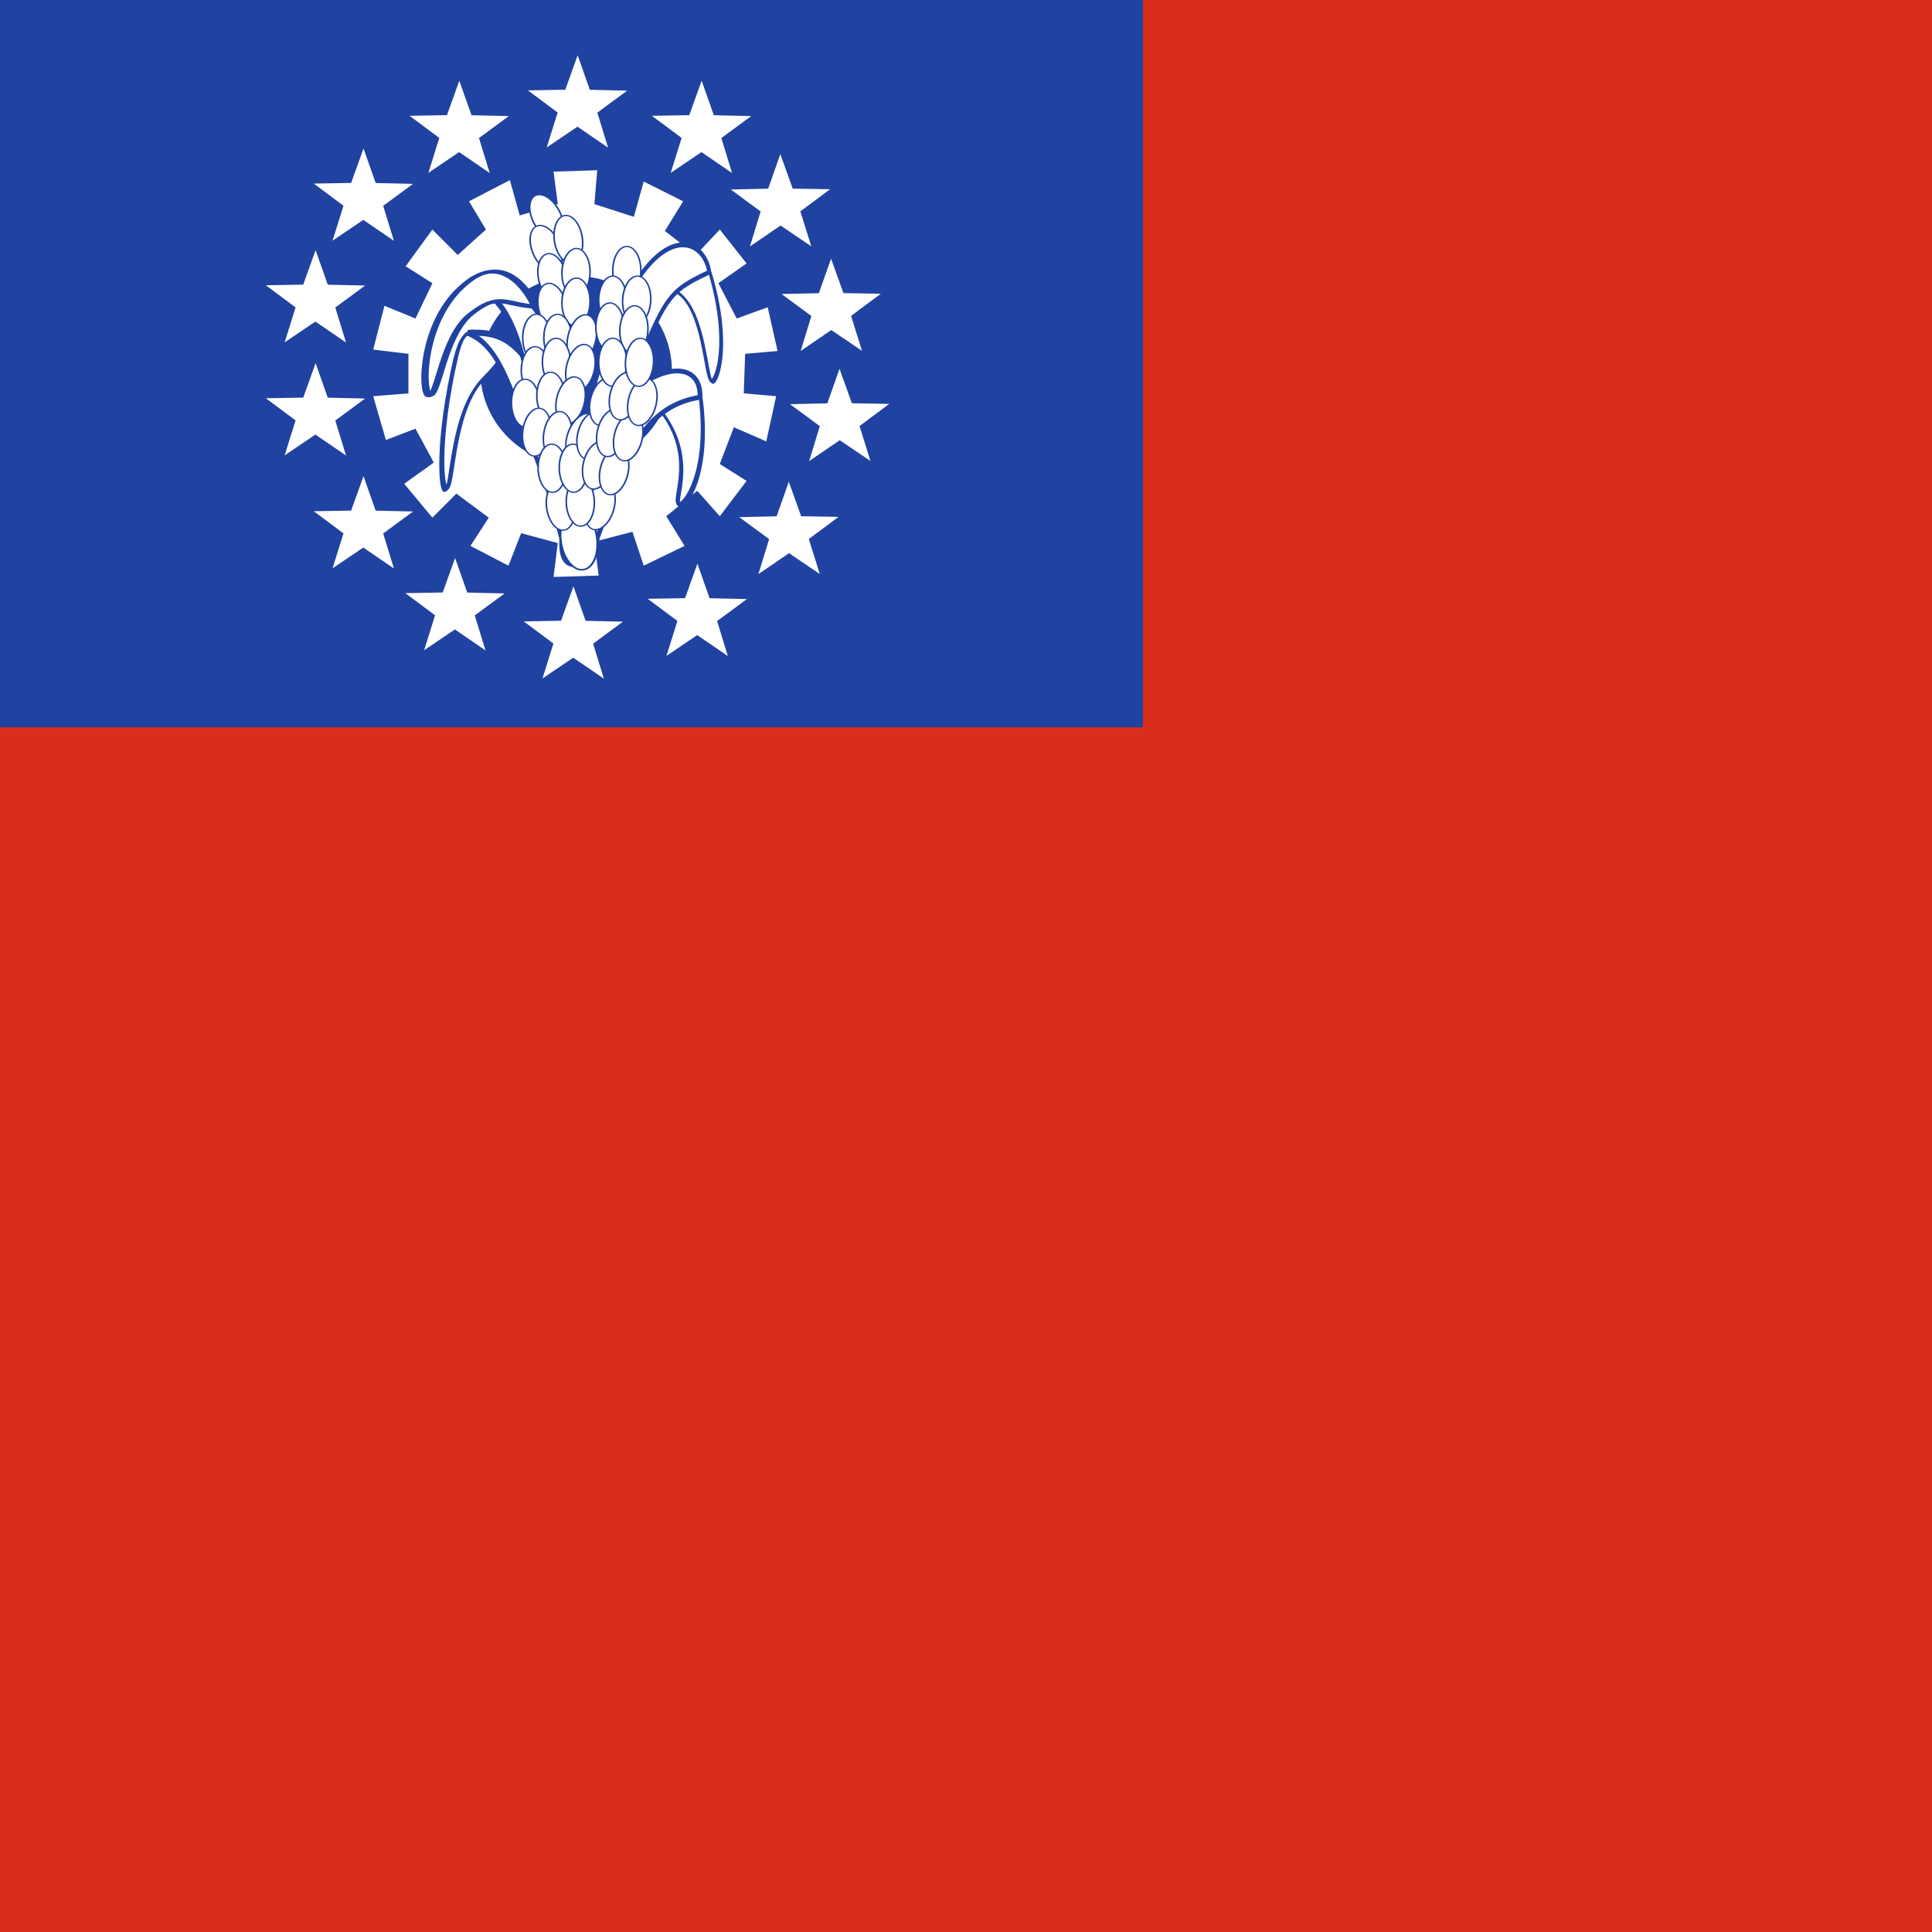
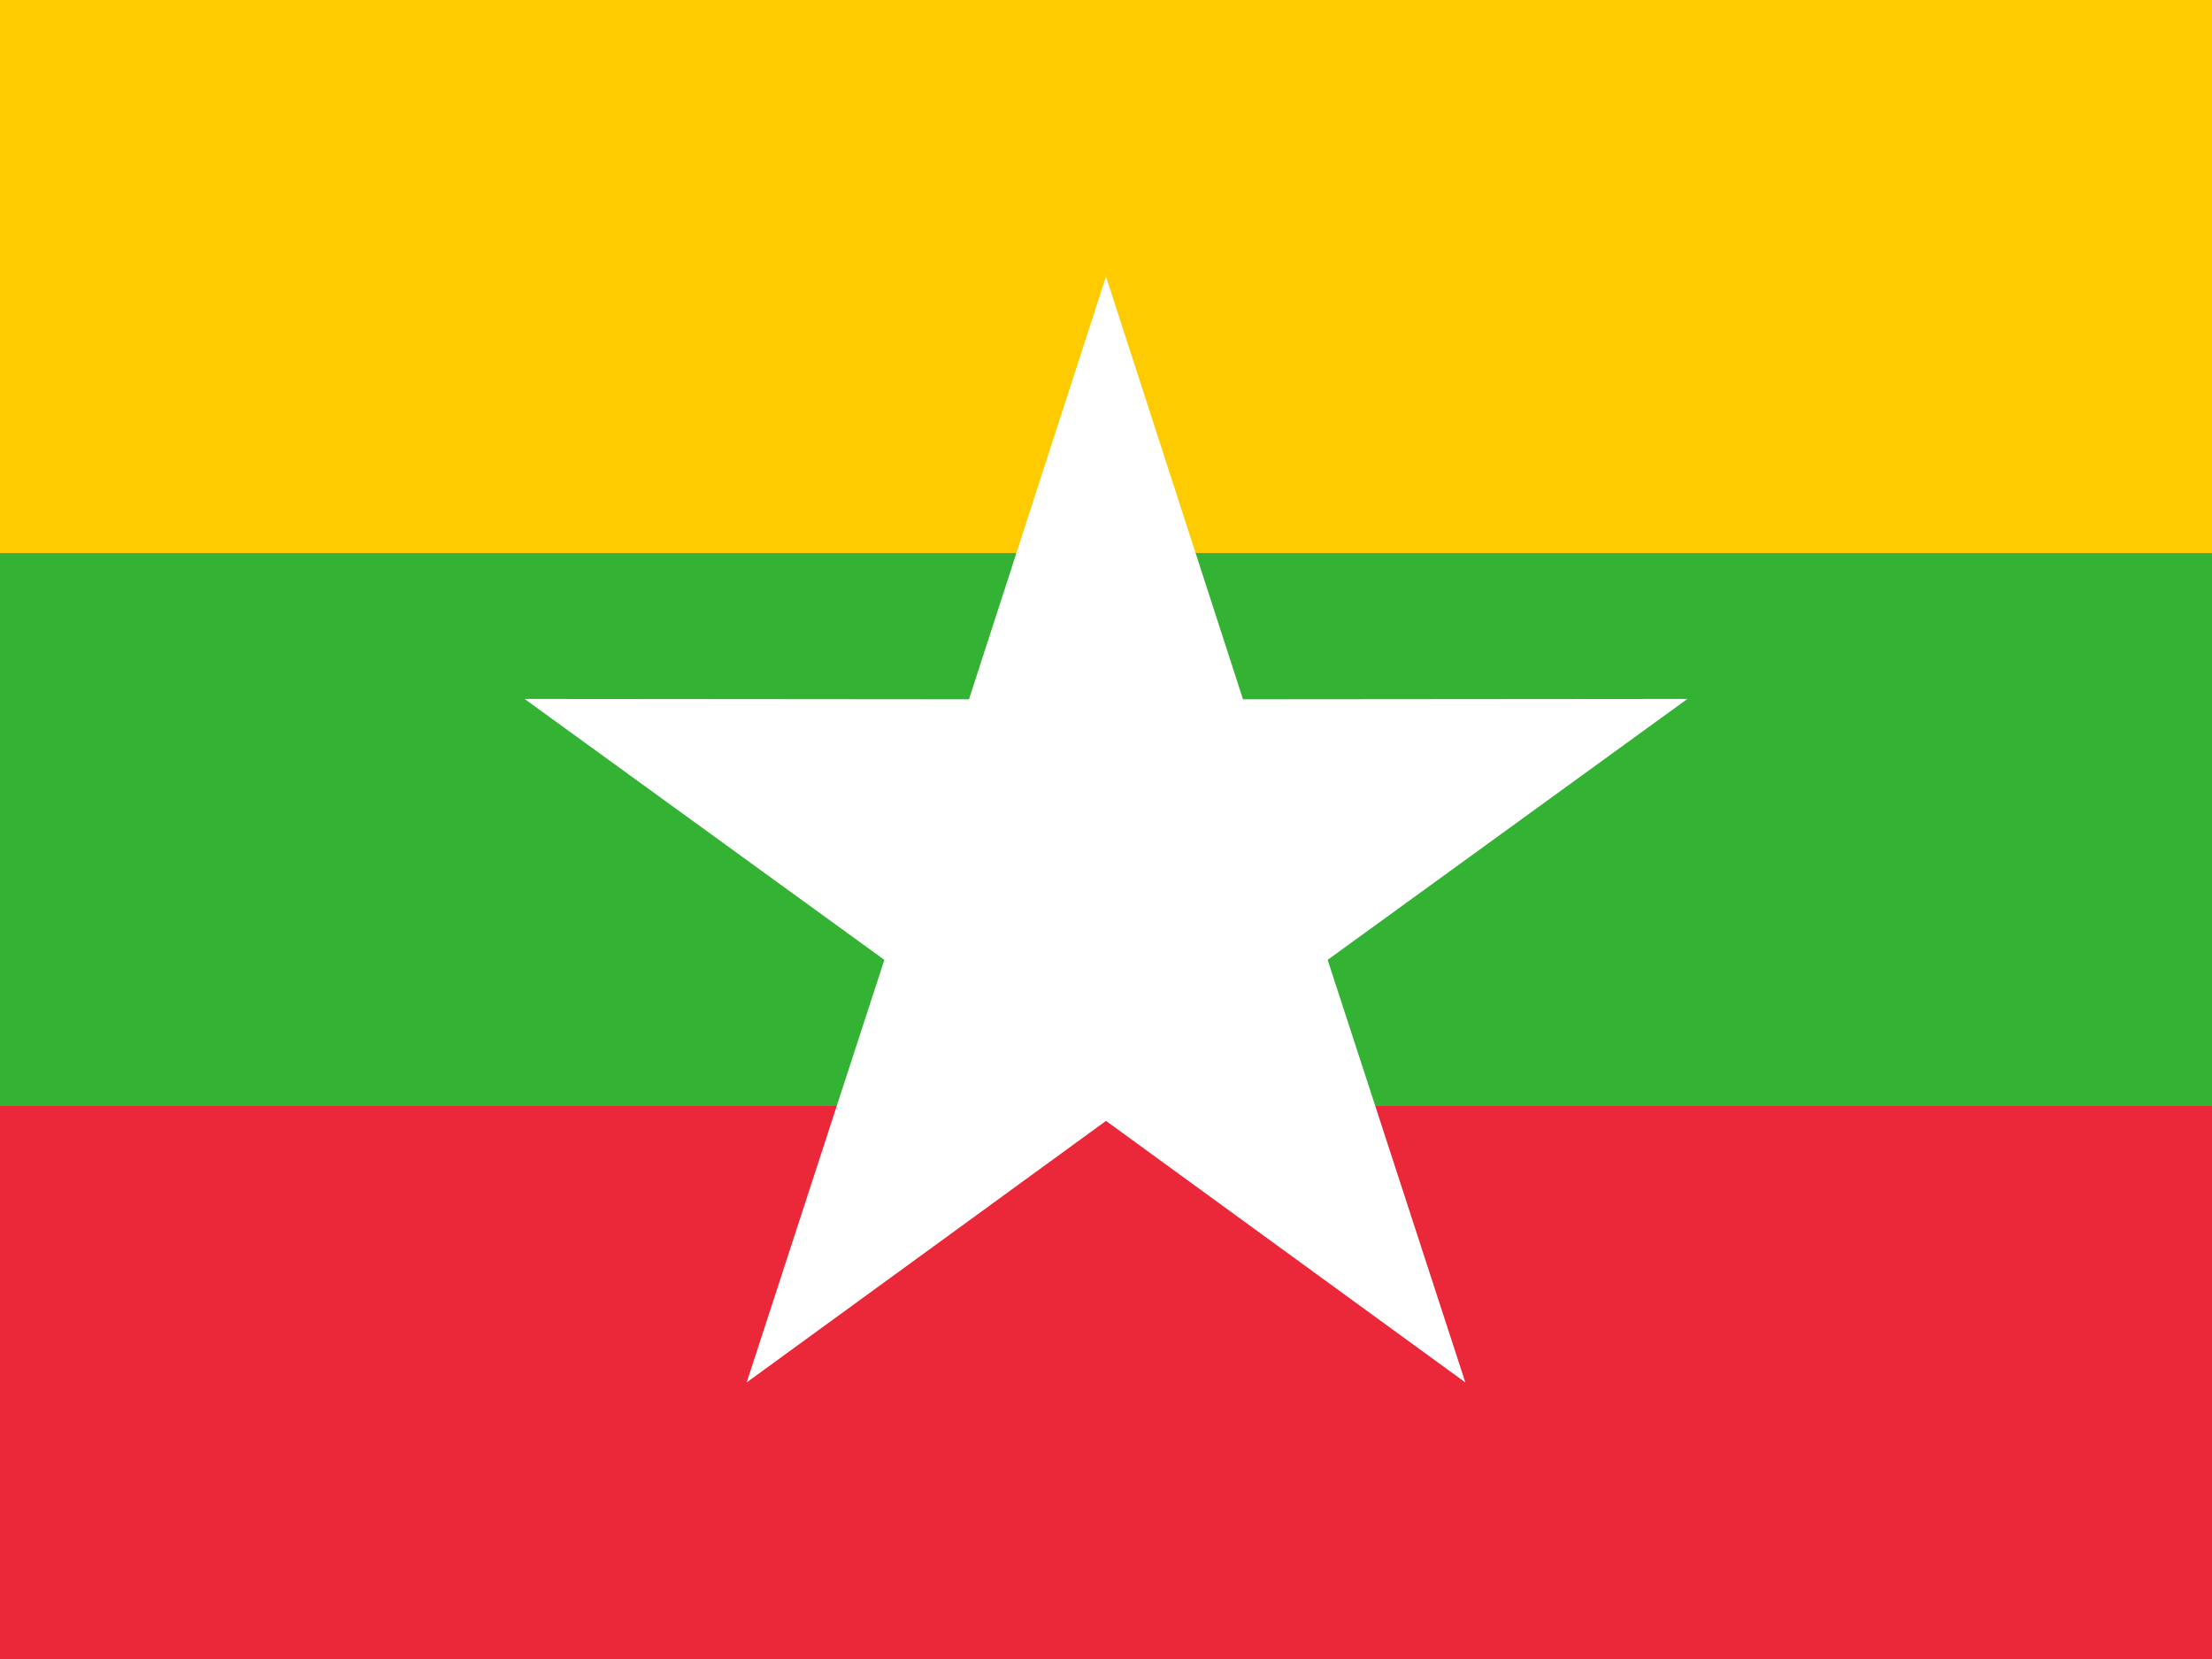
- <svg xmlns="http://www.w3.org/2000/svg" id="svg548" height="512" width="512" version="1" y="0" x="0">
-   <g id="flag" fill-rule="evenodd">
-     <rect id="rect781" height="512" width="512" y="0" x="0" stroke-width="1pt" fill="#da2d1c" />
-     <g id="g7276" transform="matrix(.75289 0 0 .75289 150.58 .00041262)">
-       <rect id="rect578" height="256" width="402.29" y="0" x="-200" stroke-width="1pt" fill="#2042a1" />
-       <g id="g714" fill="#fff" transform="matrix(.42119 0 0 .4222 -154.43 11.807)">
-         <g id="g641" stroke-width="1pt">
-           <path id="path577" d="m453.31 281.15c0 43.546-35.87 78.888-80.066 78.888-44.195 0-80.065-35.342-80.065-78.888s35.87-78.887 80.065-78.887c44.196 0 80.066 35.341 80.066 78.887zm-249.62-17.661 9.419-36.5 25.904 10.597 14.129-29.436-22.372-14.129 22.372-30.613 21.194 21.193 23.548-21.193-14.129-23.549 34.145-17.661 8.242 29.435 31.791-9.419-3.532-27.081 36.5-1.177-2.355 28.258 32.968 10.597 8.242-29.436 32.968 16.484-15.307 24.726 25.904 20.016 20.016-21.193 22.371 28.258-23.548 16.484 15.306 29.436 25.904-9.42 8.242 36.5-27.081 2.355-1.178 32.968 27.081 2.355-8.242 37.678-27.08-11.775-11.775 30.614 22.371 14.129-22.371 29.435-18.839-21.193-25.903 21.193 15.306 24.726-34.145 16.484-9.419-28.258-31.791 8.242 3.532 28.258-37.677 1.178 3.532-28.259-30.613-8.242-10.597 27.081-31.791-16.484 15.307-23.548-27.081-20.017-20.016 20.017-23.549-28.258 24.726-17.662-15.306-28.258-24.726 9.419-10.597-36.5 29.436-2.355v-32.968l-29.436-3.532z" />
-           <polygon id="polygon579" transform="matrix(.83426 0 0 .81345 73.853 71.379)" points="380.16 -6.69 390.91 29.178 390.91 29.178 360.23 7.705 329.44 29.004 340.38 -6.803 310.61 -29.508 348.05 -30.164 360.44 -65.496 372.63 -30.095 410.06 -29.226" />
-           <polygon id="polygon580" transform="matrix(.83426 0 0 .81345 70.321 514.09)" points="380.16 -6.69 390.91 29.178 390.91 29.178 360.23 7.705 329.44 29.004 340.38 -6.803 310.61 -29.508 348.05 -30.164 360.44 -65.496 372.63 -30.095 410.06 -29.226" />
-           <polygon id="polygon581" transform="matrix(.83426 0 0 .81345 177.47 92.573)" points="380.16 -6.69 390.91 29.178 390.91 29.178 360.23 7.705 329.44 29.004 340.38 -6.803 310.61 -29.508 348.05 -30.164 360.44 -65.496 372.63 -30.095 410.06 -29.226" />
-           <polygon id="polygon582" transform="matrix(.83426 0 0 .81345 173.93 495.25)" points="380.16 -6.69 390.91 29.178 390.91 29.178 360.23 7.705 329.44 29.004 340.38 -6.803 310.61 -29.508 348.05 -30.164 360.44 -65.496 372.63 -30.095 410.06 -29.226" />
-           <polygon id="polygon583" transform="matrix(.83426 0 0 .81345 -25.051 92.573)" points="380.16 -6.69 390.91 29.178 390.91 29.178 360.23 7.705 329.44 29.004 340.38 -6.803 310.61 -29.508 348.05 -30.164 360.44 -65.496 372.63 -30.095 410.06 -29.226" />
-           <polygon id="polygon584" transform="matrix(.83426 0 0 .81345 -28.583 490.54)" points="380.16 -6.69 390.91 29.178 390.91 29.178 360.23 7.705 329.44 29.004 340.38 -6.803 310.61 -29.508 348.05 -30.164 360.44 -65.496 372.63 -30.095 410.06 -29.226" />
-           <polygon id="polygon585" transform="matrix(.83426 0 0 .81345 -105.12 149.09)" points="380.16 -6.69 390.91 29.178 390.91 29.178 360.23 7.705 329.44 29.004 340.38 -6.803 310.61 -29.508 348.05 -30.164 360.44 -65.496 372.63 -30.095 410.06 -29.226" />
-           <polygon id="polygon586" transform="matrix(.83426 0 0 .81345 -105.12 422.25)" points="380.16 -6.69 390.91 29.178 390.91 29.178 360.23 7.705 329.44 29.004 340.38 -6.803 310.61 -29.508 348.05 -30.164 360.44 -65.496 372.63 -30.095 410.06 -29.226" />
-           <polygon id="polygon587" transform="matrix(.83426 0 0 .81345 -145.15 233.86)" points="380.16 -6.69 390.91 29.178 390.91 29.178 360.23 7.705 329.44 29.004 340.38 -6.803 310.61 -29.508 348.05 -30.164 360.44 -65.496 372.63 -30.095 410.06 -29.226" />
-           <polygon id="polygon588" transform="matrix(.83426 0 0 .81345 -145.15 328.06)" points="380.16 -6.69 390.91 29.178 390.91 29.178 360.23 7.705 329.44 29.004 340.38 -6.803 310.61 -29.508 348.05 -30.164 360.44 -65.496 372.63 -30.095 410.06 -29.226" />
-           <polygon id="polygon589" transform="matrix(-.83426 0 0 .81345 844.63 153.8)" points="380.16 -6.69 390.91 29.178 390.91 29.178 360.23 7.705 329.44 29.004 340.38 -6.803 310.61 -29.508 348.05 -30.164 360.44 -65.496 372.63 -30.095 410.06 -29.226" />
-           <polygon id="polygon590" transform="matrix(-.83426 0 0 .81345 851.7 426.96)" points="380.16 -6.69 390.91 29.178 390.91 29.178 360.23 7.705 329.44 29.004 340.38 -6.803 310.61 -29.508 348.05 -30.164 360.44 -65.496 372.63 -30.095 410.06 -29.226" />
-           <polygon id="polygon591" transform="matrix(-.83426 0 0 .81345 887.02 240.93)" points="380.16 -6.69 390.91 29.178 390.91 29.178 360.23 7.705 329.44 29.004 340.38 -6.803 310.61 -29.508 348.05 -30.164 360.44 -65.496 372.63 -30.095 410.06 -29.226" />
-           <polygon id="polygon592" transform="matrix(-.83426 0 0 .81345 894.08 332.77)" points="380.16 -6.69 390.91 29.178 390.91 29.178 360.23 7.705 329.44 29.004 340.38 -6.803 310.61 -29.508 348.05 -30.164 360.44 -65.496 372.63 -30.095 410.06 -29.226" />
-         </g>
-         <g id="g657" stroke="#2042a1" transform="translate(0 -.000015259)">
-           <path id="path596" d="m659.34 228.82c-58.743 66.52-125.15 86.43-133.44 83.515-5.85-6.672 81.913-61.578 63.944-94.257-17.481-30.474 25.417-32.303 43.615-32.303 14.728 2.355 50.37 15.055 25.884 43.045z" transform="matrix(.32804 -.27966 .53187 .60314 148.12 249)" stroke-width="5.171" />
-           <path id="path594" d="m489.91 218.33c0 104.64 48.241 151.33 30.732 159.62-17.704 9.039-50.699-39.674-65.203-141.61-18.098-128.21 39.585-145.7 62.625-118.86-27.599 30.613-30.509 36.239-28.154 100.85z" transform="matrix(.71069 .44808 -.39374 .89221 162.72 -138.07)" stroke-width="4" />
-           <path id="path597" d="m659.34 228.82c-58.743 66.52-125.15 86.43-133.44 83.515-5.85-6.672 78.36-36.986 63.944-94.257-8.699-32.444 20.251-14.798 38.449-14.798 14.728 2.355 55.536-2.45 31.05 25.54z" transform="matrix(.45194 -.16867 .49972 .75969 65.475 244.68)" stroke-width="5.171" />
-           <path id="path598" d="m511.04 209.26c12.375 37.794 36.741 75.557 19.232 83.852-17.704 9.039-45.465-49.74-56.006-98.588-12.683-59.93 19.011-106.25 43.805-77.036-24.061 29.454-17.487 61.631-7.031 91.772z" transform="matrix(.74666 .6652 -.6652 .74666 168.21 -129.15)" stroke-width="4" />
-           <path id="path599" d="m646.23 228.25c-59.066 58.266-115.23 87.23-120.33 84.088-9.764-2.631 72.915-49.768 63.906-84.095-7.025-32.565 8.225-21.092 28.741-25.019 23.764 2.841 54.499-2.535 27.685 25.026z" transform="matrix(-.4186 -.30731 -.69677 .86785 702.36 270.34)" stroke-width="5.171" />
-           <path id="path600" d="m511.04 209.26c12.375 37.794 36.741 75.557 19.232 83.852-17.704 9.039-43.915-50.473-56.006-98.588-8.185-39.32 2.241-54.87 23.585-73.338-16.919 28.09 2.733 57.933 13.189 88.074z" transform="matrix(-.56768 .87884 .68944 .93932 481.97 -301.75)" stroke-width="4" />
-           <path id="path602" d="m511.04 209.26c12.375 37.794 36.741 75.557 19.232 83.852-17.704 9.039-43.915-50.473-56.006-98.588-8.185-39.32 16.179-58.154 37.523-76.622-26.824 37.879-11.205 61.217-0.749 91.358z" transform="matrix(-.66952 .99107 .59334 1.234 557.4 -446.51)" stroke-width="4" />
-           <path id="path601" d="m634.09 224.33c-36.813 34.048-138.18 41.329-142.29 35.672-4.653-5.871 76.045-15.168 98.743-36.001 22.804-21.97 4.517-23.58-8.457-45.548 28.83 4.003 84.145 17.808 52.005 45.877z" transform="matrix(-.086864 -.58786 -1.1817 .25513 600.61 524.39)" stroke-width="5.171" />
-         </g>
-         <g id="g673" stroke="#2042a1" stroke-width="1pt">
-           <ellipse id="path672" d="m 383.842,394.769 c 0,13.981 -5.272,25.315 -11.774,25.315 -6.503,0 -11.774,-11.334 -11.774,-25.315 0,-13.981 5.272,-25.315 11.774,-25.315 6.503,0 11.774,11.334 11.774,25.315 z" rx="11.774" ry="25.315" transform="matrix(.9087 -.41345 .35982 .70563 -131.62 28.079)" cy="394.77" cx="372.07" />
-           <ellipse id="path670" d="m 383.842,394.769 c 0,13.981 -5.272,25.315 -11.774,25.315 -6.503,0 -11.774,-11.334 -11.774,-25.315 0,-13.981 5.272,-25.315 11.774,-25.315 6.503,0 11.774,11.334 11.774,25.315 z" rx="11.774" ry="25.315" transform="matrix(.94212 -.33027 .29506 .73506 -118.82 11.709)" cy="394.77" cx="372.07" />
-           <ellipse id="path671" d="m 383.842,394.769 c 0,13.981 -5.272,25.315 -11.774,25.315 -6.503,0 -11.774,-11.334 -11.774,-25.315 0,-13.981 5.272,-25.315 11.774,-25.315 6.503,0 11.774,11.334 11.774,25.315 z" rx="11.774" ry="25.315" transform="matrix(.99483 -.083577 .1014 .78556 -43.401 -107.49)" cy="394.77" cx="372.07" />
-           <ellipse id="path668" d="m 383.842,394.769 c 0,13.981 -5.272,25.315 -11.774,25.315 -6.503,0 -11.774,-11.334 -11.774,-25.315 0,-13.981 5.272,-25.315 11.774,-25.315 6.503,0 11.774,11.334 11.774,25.315 z" rx="11.774" ry="25.315" transform="matrix(.98625 -.15485 .15758 .77624 -75.624 -45.598)" cy="394.77" cx="372.07" />
-           <ellipse id="path666" d="m 383.842,394.769 c 0,13.981 -5.272,25.315 -11.774,25.315 -6.503,0 -11.774,-11.334 -11.774,-25.315 0,-13.981 5.272,-25.315 11.774,-25.315 6.503,0 11.774,11.334 11.774,25.315 z" rx="11.774" ry="25.315" transform="matrix(.98625 -.15485 .15758 .77624 -75.624 -20.872)" cy="394.77" cx="372.07" />
-           <ellipse id="path669" d="m 383.842,394.769 c 0,13.981 -5.272,25.315 -11.774,25.315 -6.503,0 -11.774,-11.334 -11.774,-25.315 0,-13.981 5.272,-25.315 11.774,-25.315 6.503,0 11.774,11.334 11.774,25.315 z" rx="11.774" ry="25.315" transform="matrix(.99358 .097306 -.042017 .79096 20.064 -149.23)" cy="394.77" cx="372.07" />
-           <ellipse id="path667" d="m 383.842,394.769 c 0,13.981 -5.272,25.315 -11.774,25.315 -6.503,0 -11.774,-11.334 -11.774,-25.315 0,-13.981 5.272,-25.315 11.774,-25.315 6.503,0 11.774,11.334 11.774,25.315 z" rx="11.774" ry="25.315" transform="matrix(.99358 .097306 -.042017 .79096 20.064 -124.51)" cy="394.77" cx="372.07" />
-           <ellipse id="path638" d="m 383.842,394.769 c 0,13.981 -5.272,25.315 -11.774,25.315 -6.503,0 -11.774,-11.334 -11.774,-25.315 0,-13.981 5.272,-25.315 11.774,-25.315 6.503,0 11.774,11.334 11.774,25.315 z" rx="11.774" ry="25.315" transform="matrix(.99714 .048767 -.0034176 .79207 -29.284 -76.769)" cy="394.77" cx="372.07" />
-           <ellipse id="path639" d="m 383.842,394.769 c 0,13.981 -5.272,25.315 -11.774,25.315 -6.503,0 -11.774,-11.334 -11.774,-25.315 0,-13.981 5.272,-25.315 11.774,-25.315 6.503,0 11.774,11.334 11.774,25.315 z" rx="11.774" ry="25.315" transform="matrix(.99714 .048767 -.0034176 .79207 -11.623 -76.713)" cy="394.77" cx="372.07" />
-           <ellipse id="path640" d="m 383.842,394.769 c 0,13.981 -5.272,25.315 -11.774,25.315 -6.503,0 -11.774,-11.334 -11.774,-25.315 0,-13.981 5.272,-25.315 11.774,-25.315 6.503,0 11.774,11.334 11.774,25.315 z" rx="11.774" ry="25.315" transform="matrix(.95309 .29715 -.20184 .76593 103.12 -158.75)" cy="394.77" cx="372.07" />
-           <ellipse id="path635" d="m 383.842,394.769 c 0,13.981 -5.272,25.315 -11.774,25.315 -6.503,0 -11.774,-11.334 -11.774,-25.315 0,-13.981 5.272,-25.315 11.774,-25.315 6.503,0 11.774,11.334 11.774,25.315 z" rx="11.774" ry="25.315" transform="matrix(.99714 .048767 -.0034176 .79207 -30.462 -49.688)" cy="394.77" cx="372.07" />
-           <ellipse id="path636" d="m 383.842,394.769 c 0,13.981 -5.272,25.315 -11.774,25.315 -6.503,0 -11.774,-11.334 -11.774,-25.315 0,-13.981 5.272,-25.315 11.774,-25.315 6.503,0 11.774,11.334 11.774,25.315 z" rx="11.774" ry="25.315" transform="matrix(.99714 .048767 -.0034176 .79207 -12.8 -56.697)" cy="394.77" cx="372.07" />
-           <ellipse id="path637" d="m 383.842,394.769 c 0,13.981 -5.272,25.315 -11.774,25.315 -6.503,0 -11.774,-11.334 -11.774,-25.315 0,-13.981 5.272,-25.315 11.774,-25.315 6.503,0 11.774,11.334 11.774,25.315 z" rx="11.774" ry="25.315" transform="matrix(.95309 .29715 -.20184 .76593 101.95 -134.02)" cy="394.77" cx="372.07" />
-           <ellipse id="path603" d="m 383.842,394.769 c 0,13.981 -5.272,25.315 -11.774,25.315 -6.503,0 -11.774,-11.334 -11.774,-25.315 0,-13.981 5.272,-25.315 11.774,-25.315 6.503,0 11.774,11.334 11.774,25.315 z" rx="11.774" ry="25.315" transform="matrix(1.2895 -.094097 .12188 .99556 -152.3 63.843)" cy="394.77" cx="372.07" />
-           <ellipse id="path632" d="m 383.842,394.769 c 0,13.981 -5.272,25.315 -11.774,25.315 -6.503,0 -11.774,-11.334 -11.774,-25.315 0,-13.981 5.272,-25.315 11.774,-25.315 6.503,0 11.774,11.334 11.774,25.315 z" rx="11.774" ry="25.315" transform="matrix(.99714 .048767 -.0034176 .79207 -38.704 -22.607)" cy="394.77" cx="372.07" />
-           <ellipse id="path633" d="m 383.842,394.769 c 0,13.981 -5.272,25.315 -11.774,25.315 -6.503,0 -11.774,-11.334 -11.774,-25.315 0,-13.981 5.272,-25.315 11.774,-25.315 6.503,0 11.774,11.334 11.774,25.315 z" rx="11.774" ry="25.315" transform="matrix(.99714 .048767 -.0034176 .79207 -17.51 -28.439)" cy="394.77" cx="372.07" />
-           <ellipse id="path634" d="m 383.842,394.769 c 0,13.981 -5.272,25.315 -11.774,25.315 -6.503,0 -11.774,-11.334 -11.774,-25.315 0,-13.981 5.272,-25.315 11.774,-25.315 6.503,0 11.774,11.334 11.774,25.315 z" rx="11.774" ry="25.315" transform="matrix(.95309 .29715 -.20184 .76593 93.706 -106.94)" cy="394.77" cx="372.07" />
-           <ellipse id="path629" d="m 383.842,394.769 c 0,13.981 -5.272,25.315 -11.774,25.315 -6.503,0 -11.774,-11.334 -11.774,-25.315 0,-13.981 5.272,-25.315 11.774,-25.315 6.503,0 11.774,11.334 11.774,25.315 z" rx="11.774" ry="25.315" transform="matrix(.97813 .19985 -.12384 .78233 25.314 -50.872)" cy="394.77" cx="372.07" />
-           <ellipse id="path630" d="m 383.842,394.769 c 0,13.981 -5.272,25.315 -11.774,25.315 -6.503,0 -11.774,-11.334 -11.774,-25.315 0,-13.981 5.272,-25.315 11.774,-25.315 6.503,0 11.774,11.334 11.774,25.315 z" rx="11.774" ry="25.315" transform="matrix(.97813 .19985 -.12384 .78233 42.761 -48.131)" cy="394.77" cx="372.07" />
-           <ellipse id="path631" d="m 383.842,394.769 c 0,13.981 -5.272,25.315 -11.774,25.315 -6.503,0 -11.774,-11.334 -11.774,-25.315 0,-13.981 5.272,-25.315 11.774,-25.315 6.503,0 11.774,11.334 11.774,25.315 z" rx="11.774" ry="25.315" transform="matrix(.89681 .43865 -.31599 .72632 169.01 -114.08)" cy="394.77" cx="372.07" />
-           <ellipse id="path609" d="m 383.842,394.769 c 0,13.981 -5.272,25.315 -11.774,25.315 -6.503,0 -11.774,-11.334 -11.774,-25.315 0,-13.981 5.272,-25.315 11.774,-25.315 6.503,0 11.774,11.334 11.774,25.315 z" rx="11.774" ry="25.315" transform="matrix(.99556 -.074334 .094097 .78647 -47.269 111.36)" cy="394.77" cx="372.07" />
-           <ellipse id="path610" d="m 383.842,394.769 c 0,13.981 -5.272,25.315 -11.774,25.315 -6.503,0 -11.774,-11.334 -11.774,-25.315 0,-13.981 5.272,-25.315 11.774,-25.315 6.503,0 11.774,11.334 11.774,25.315 z" rx="11.774" ry="25.315" transform="matrix(.93394 .35275 -.24659 .75271 143.12 -34.215)" cy="394.77" cx="372.07" />
-           <ellipse id="path611" d="m 383.842,394.769 c 0,13.981 -5.272,25.315 -11.774,25.315 -6.503,0 -11.774,-11.334 -11.774,-25.315 0,-13.981 5.272,-25.315 11.774,-25.315 6.503,0 11.774,11.334 11.774,25.315 z" rx="11.774" ry="25.315" transform="matrix(.99729 .045637 -.00093178 .79208 6.0861 60.981)" cy="394.77" cx="372.07" />
-           <ellipse id="path612" d="m 383.842,394.769 c 0,13.981 -5.272,25.315 -11.774,25.315 -6.503,0 -11.774,-11.334 -11.774,-25.315 0,-13.981 5.272,-25.315 11.774,-25.315 6.503,0 11.774,11.334 11.774,25.315 z" rx="11.774" ry="25.315" transform="matrix(.99729 .045637 -.00093178 .79208 -17.463 32.723)" cy="394.77" cx="372.07" />
-           <ellipse id="path613" d="m 383.842,394.769 c 0,13.981 -5.272,25.315 -11.774,25.315 -6.503,0 -11.774,-11.334 -11.774,-25.315 0,-13.981 5.272,-25.315 11.774,-25.315 6.503,0 11.774,11.334 11.774,25.315 z" rx="11.774" ry="25.315" transform="matrix(.99729 .045637 -.00093178 .79208 .19896 32.723)" cy="394.77" cx="372.07" />
-           <ellipse id="path616" d="m 383.842,394.769 c 0,13.981 -5.272,25.315 -11.774,25.315 -6.503,0 -11.774,-11.334 -11.774,-25.315 0,-13.981 5.272,-25.315 11.774,-25.315 6.503,0 11.774,11.334 11.774,25.315 z" rx="11.774" ry="25.315" transform="matrix(.95402 .29416 -.19944 .76656 109.97 -76.749)" cy="394.77" cx="372.07" />
-           <ellipse id="path614" d="m 383.842,394.769 c 0,13.981 -5.272,25.315 -11.774,25.315 -6.503,0 -11.774,-11.334 -11.774,-25.315 0,-13.981 5.272,-25.315 11.774,-25.315 6.503,0 11.774,11.334 11.774,25.315 z" rx="11.774" ry="25.315" transform="matrix(.95402 .29416 -.19944 .76656 114.68 -52.023)" cy="394.77" cx="372.07" />
-           <ellipse id="path615" d="m 383.842,394.769 c 0,13.981 -5.272,25.315 -11.774,25.315 -6.503,0 -11.774,-11.334 -11.774,-25.315 0,-13.981 5.272,-25.315 11.774,-25.315 6.503,0 11.774,11.334 11.774,25.315 z" rx="11.774" ry="25.315" transform="matrix(.95402 .29416 -.19944 .76656 128.81 -47.314)" cy="394.77" cx="372.07" />
-           <ellipse id="path617" d="m 383.842,394.769 c 0,13.981 -5.272,25.315 -11.774,25.315 -6.503,0 -11.774,-11.334 -11.774,-25.315 0,-13.981 5.272,-25.315 11.774,-25.315 6.503,0 11.774,11.334 11.774,25.315 z" rx="11.774" ry="25.315" transform="matrix(.95402 .29416 -.19944 .76656 120.57 -105.01)" cy="394.77" cx="372.07" />
-           <ellipse id="path628" d="m 383.842,394.769 c 0,13.981 -5.272,25.315 -11.774,25.315 -6.503,0 -11.774,-11.334 -11.774,-25.315 0,-13.981 5.272,-25.315 11.774,-25.315 6.503,0 11.774,11.334 11.774,25.315 z" rx="11.774" ry="25.315" transform="matrix(.99581 .071019 -.021103 .7918 53.457 -141.45)" cy="394.77" cx="372.07" />
-           <ellipse id="path618" d="m 383.842,394.769 c 0,13.981 -5.272,25.315 -11.774,25.315 -6.503,0 -11.774,-11.334 -11.774,-25.315 0,-13.981 5.272,-25.315 11.774,-25.315 6.503,0 11.774,11.334 11.774,25.315 z" rx="11.774" ry="25.315" transform="matrix(.95402 .29416 -.19944 .76656 126.46 -79.104)" cy="394.77" cx="372.07" />
-           <ellipse id="path619" d="m 383.842,394.769 c 0,13.981 -5.272,25.315 -11.774,25.315 -6.503,0 -11.774,-11.334 -11.774,-25.315 0,-13.981 5.272,-25.315 11.774,-25.315 6.503,0 11.774,11.334 11.774,25.315 z" rx="11.774" ry="25.315" transform="matrix(.95402 .29416 -.19944 .76656 140.58 -75.572)" cy="394.77" cx="372.07" />
-           <ellipse id="path626" d="m 383.842,394.769 c 0,13.981 -5.272,25.315 -11.774,25.315 -6.503,0 -11.774,-11.334 -11.774,-25.315 0,-13.981 5.272,-25.315 11.774,-25.315 6.503,0 11.774,11.334 11.774,25.315 z" rx="11.774" ry="25.315" transform="matrix(.99581 .071019 -.021103 .7918 41.682 -116.72)" cy="394.77" cx="372.07" />
-           <ellipse id="path627" d="m 383.842,394.769 c 0,13.981 -5.272,25.315 -11.774,25.315 -6.503,0 -11.774,-11.334 -11.774,-25.315 0,-13.981 5.272,-25.315 11.774,-25.315 6.503,0 11.774,11.334 11.774,25.315 z" rx="11.774" ry="25.315" transform="matrix(.99122 0.119 -.059293 .78985 78.482 -133.81)" cy="394.77" cx="372.07" />
-           <ellipse id="path624" d="m 383.842,394.769 c 0,13.981 -5.272,25.315 -11.774,25.315 -6.503,0 -11.774,-11.334 -11.774,-25.315 0,-13.981 5.272,-25.315 11.774,-25.315 6.503,0 11.774,11.334 11.774,25.315 z" rx="11.774" ry="25.315" transform="matrix(.99581 .071019 -.021103 .7918 39.328 -94.353)" cy="394.77" cx="372.07" />
-           <ellipse id="path625" d="m 383.842,394.769 c 0,13.981 -5.272,25.315 -11.774,25.315 -6.503,0 -11.774,-11.334 -11.774,-25.315 0,-13.981 5.272,-25.315 11.774,-25.315 6.503,0 11.774,11.334 11.774,25.315 z" rx="11.774" ry="25.315" transform="matrix(.99122 0.119 -.059293 .78985 76.127 -109.08)" cy="394.77" cx="372.07" />
-           <ellipse id="path620" d="m 383.842,394.769 c 0,13.981 -5.272,25.315 -11.774,25.315 -6.503,0 -11.774,-11.334 -11.774,-25.315 0,-13.981 5.272,-25.315 11.774,-25.315 6.503,0 11.774,11.334 11.774,25.315 z" rx="11.774" ry="25.315" transform="matrix(.99581 .071019 -.021103 .7918 41.682 -64.917)" cy="394.77" cx="372.07" />
-           <ellipse id="path621" d="m 383.842,394.769 c 0,13.981 -5.272,25.315 -11.774,25.315 -6.503,0 -11.774,-11.334 -11.774,-25.315 0,-13.981 5.272,-25.315 11.774,-25.315 6.503,0 11.774,11.334 11.774,25.315 z" rx="11.774" ry="25.315" transform="matrix(.95402 .29416 -.19944 .76656 137.05 -109.72)" cy="394.77" cx="372.07" />
-           <ellipse id="path622" d="m 383.842,394.769 c 0,13.981 -5.272,25.315 -11.774,25.315 -6.503,0 -11.774,-11.334 -11.774,-25.315 0,-13.981 5.272,-25.315 11.774,-25.315 6.503,0 11.774,11.334 11.774,25.315 z" rx="11.774" ry="25.315" transform="matrix(.95402 .29416 -.19944 .76656 152.36 -105.01)" cy="394.77" cx="372.07" />
-           <ellipse id="path623" d="m 383.842,394.769 c 0,13.981 -5.272,25.315 -11.774,25.315 -6.503,0 -11.774,-11.334 -11.774,-25.315 0,-13.981 5.272,-25.315 11.774,-25.315 6.503,0 11.774,11.334 11.774,25.315 z" rx="11.774" ry="25.315" transform="matrix(.99122 0.119 -.059293 .78985 80.837 -82.002)" cy="394.77" cx="372.07" />
-         </g>
-       </g>
+ <svg xmlns="http://www.w3.org/2000/svg" xmlns:xlink="http://www.w3.org/1999/xlink" width="640" height="480" viewBox="0 0 6.4 4.8" id="svg2" version="1.1">
+   <defs id="defs4">
+     <polygon id="pt" points="0,-0.5 0.162,0 -0.162,0 " transform="scale(8.844,8.844)" style="fill:#ffffff" />
+     <g id="star">
+       <use xlink:href="#pt" transform="matrix(-0.809017,-0.5877853,0.5877853,-0.809017,0,0)" id="use8" x="0" y="0" width="18" height="12" />
+       <use xlink:href="#pt" transform="matrix(0.309017,-0.9510565,0.9510565,0.309017,0,0)" id="use10" x="0" y="0" width="18" height="12" />
+       <use xlink:href="#pt" id="use12" x="0" y="0" width="18" height="12" />
+       <use xlink:href="#pt" transform="matrix(0.309017,0.9510565,-0.9510565,0.309017,0,0)" id="use14" x="0" y="0" width="18" height="12" />
+       <use xlink:href="#pt" transform="matrix(-0.809017,0.5877853,-0.5877853,-0.809017,0,0)" id="use16" x="0" y="0" width="18" height="12" />
    </g>
+     <clipPath clipPathUnits="userSpaceOnUse" id="clipPath3013">
+       <rect style="stroke:none" id="rect3015" width="16" height="12" x="1" y="-7.2" />
+     </clipPath>
+   </defs>
+   <g id="flag" transform="matrix(0.4,0,0,0.4,-0.4,2.88)" clip-path="url(#clipPath3013)">
+     <rect style="fill:#fecb00" y="-7.2" x="0" id="rect18" height="6" width="18" />
+     <rect style="fill:#ea2839" x="0" id="rect20" y="-1.2" height="6" width="18" />
+     <rect style="fill:#34b233" x="0" id="rect22" y="-3.2" height="4" width="18" />
+     <use transform="translate(0,-7.2)" height="12" width="18" id="use24" y="6.422" x="9" xlink:href="#star" />
  </g>
</svg>
